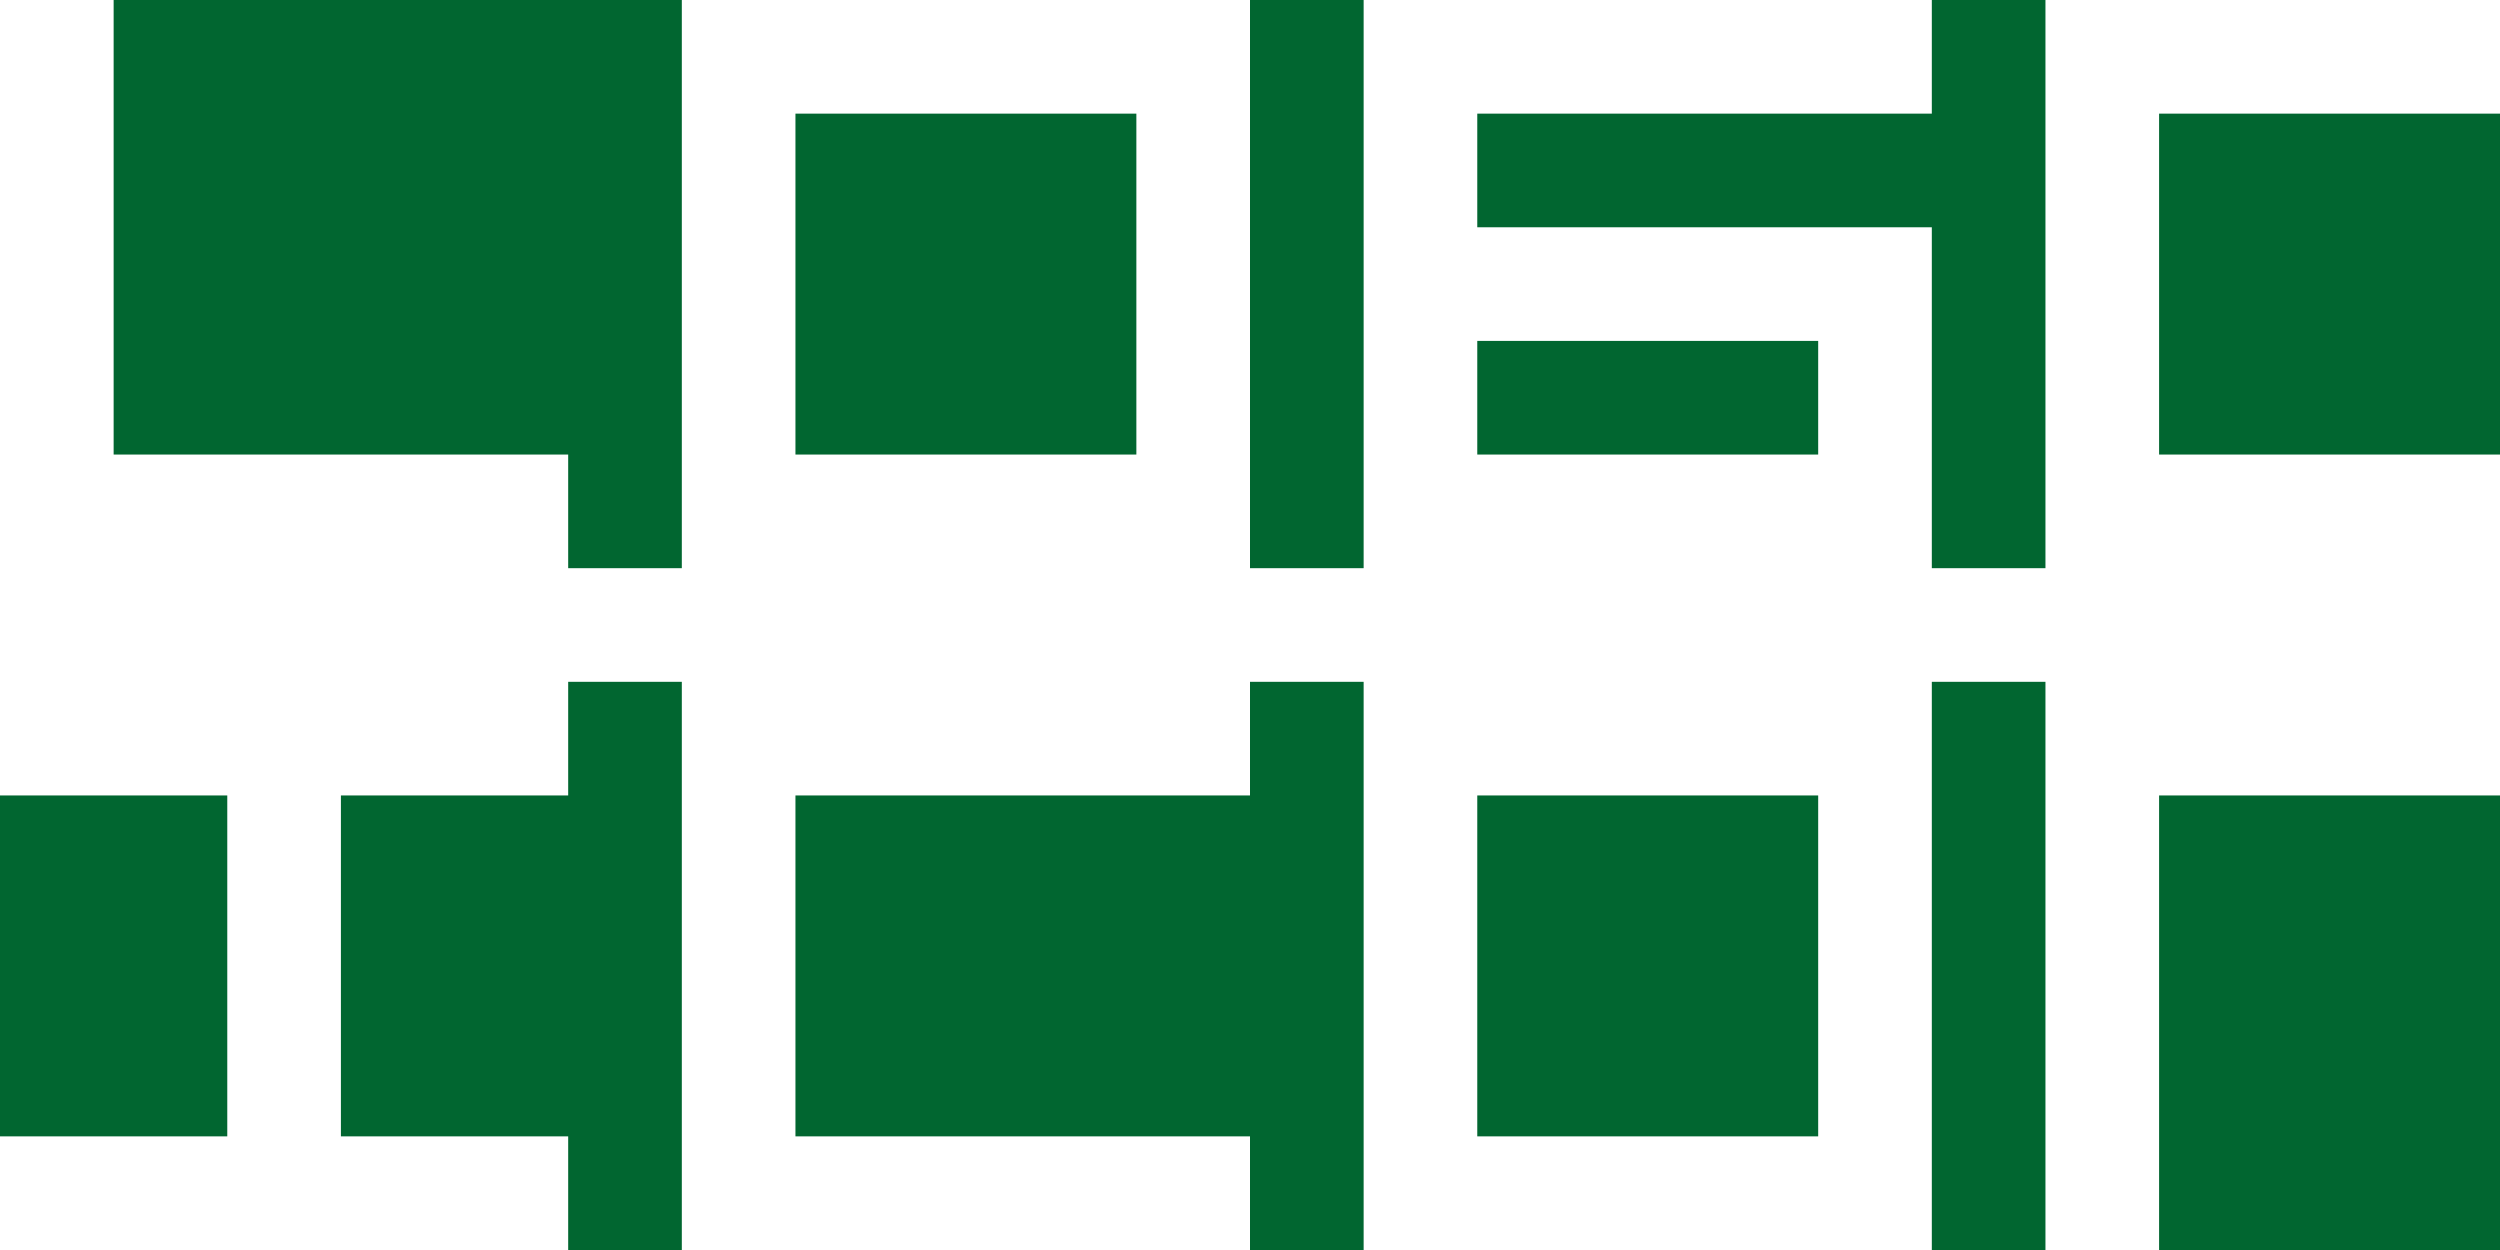
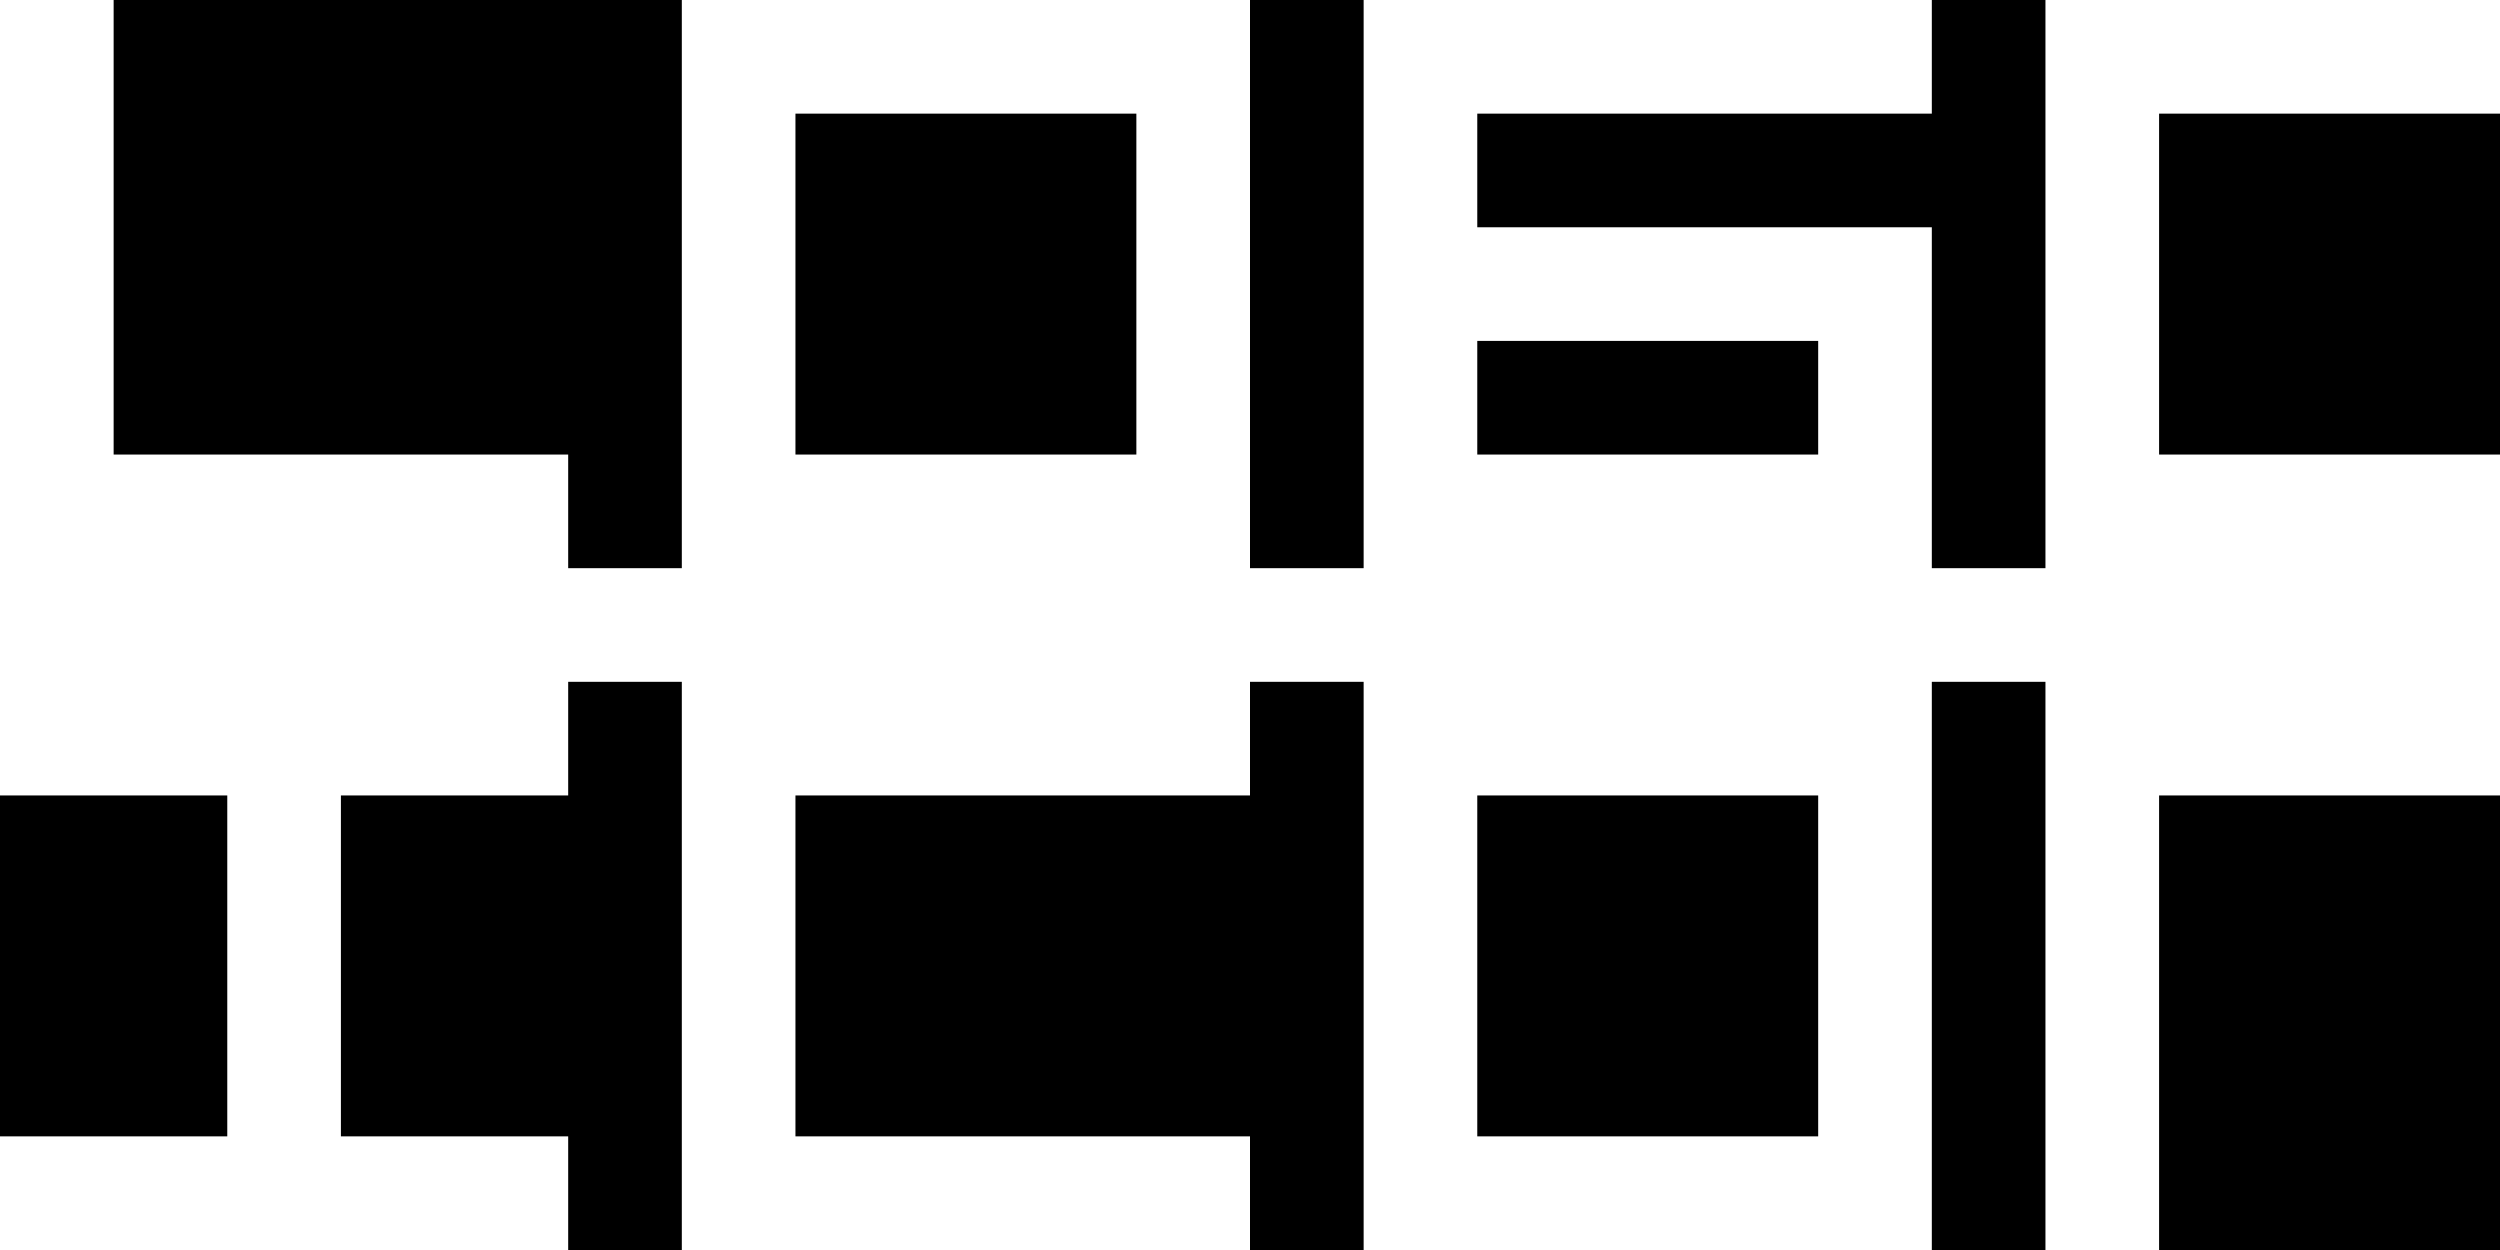
<svg xmlns="http://www.w3.org/2000/svg" width="22mm" height="11mm" viewBox="0 0 22 11" version="1.1" id="svg1">
  <defs id="defs1" />
-   <path id="rect14" style="display:inline;fill:#016630;stroke-width:0.16;fill-opacity:1" d="M 1,0 V 4 H 5 v 1 h 1 V 1 0 Z M 11,0 v 4 1 h 1 V 4 3 2 1 0 Z m 6,0 V 1 H 13 V 2 h 4 v 2 1 h 1 V 1 0 Z M 7,1 V 4 H 10 V 1 Z m 12,0 V 4 h 3 V 1 Z M 13,3 v 1 h 3 V 3 Z M 5,6 V 7 H 3 v 3 h 2 v 1 h 1 V 10 7 6 Z m 6,0 V 7 H 7 v 3 h 4 v 1 h 1 V 7 6 Z m 6,0 v 4 1 h 1 V 7 6 Z M 0,7 V 10 H 2 V 7 Z m 13,0 v 3 h 3 V 7 Z m 6,0 v 4 h 3 V 7 Z" />
+   <path id="rect14" style="display:inline;fill:#000000;stroke-width:0.16;fill-opacity:1" d="M 1,0 V 4 H 5 v 1 h 1 V 1 0 Z M 11,0 v 4 1 h 1 V 4 3 2 1 0 Z m 6,0 V 1 H 13 V 2 h 4 v 2 1 h 1 V 1 0 Z M 7,1 V 4 H 10 V 1 Z m 12,0 V 4 h 3 V 1 Z M 13,3 v 1 h 3 V 3 Z M 5,6 V 7 H 3 v 3 h 2 v 1 h 1 V 10 7 6 Z m 6,0 V 7 H 7 v 3 h 4 v 1 h 1 V 7 6 Z m 6,0 v 4 1 h 1 V 7 6 Z M 0,7 V 10 H 2 V 7 Z m 13,0 v 3 h 3 V 7 Z m 6,0 v 4 h 3 V 7 Z" />
  <g id="g36" style="display:inline" transform="translate(-1,5)" />
  <g id="g5" style="display:inline" />
</svg>
